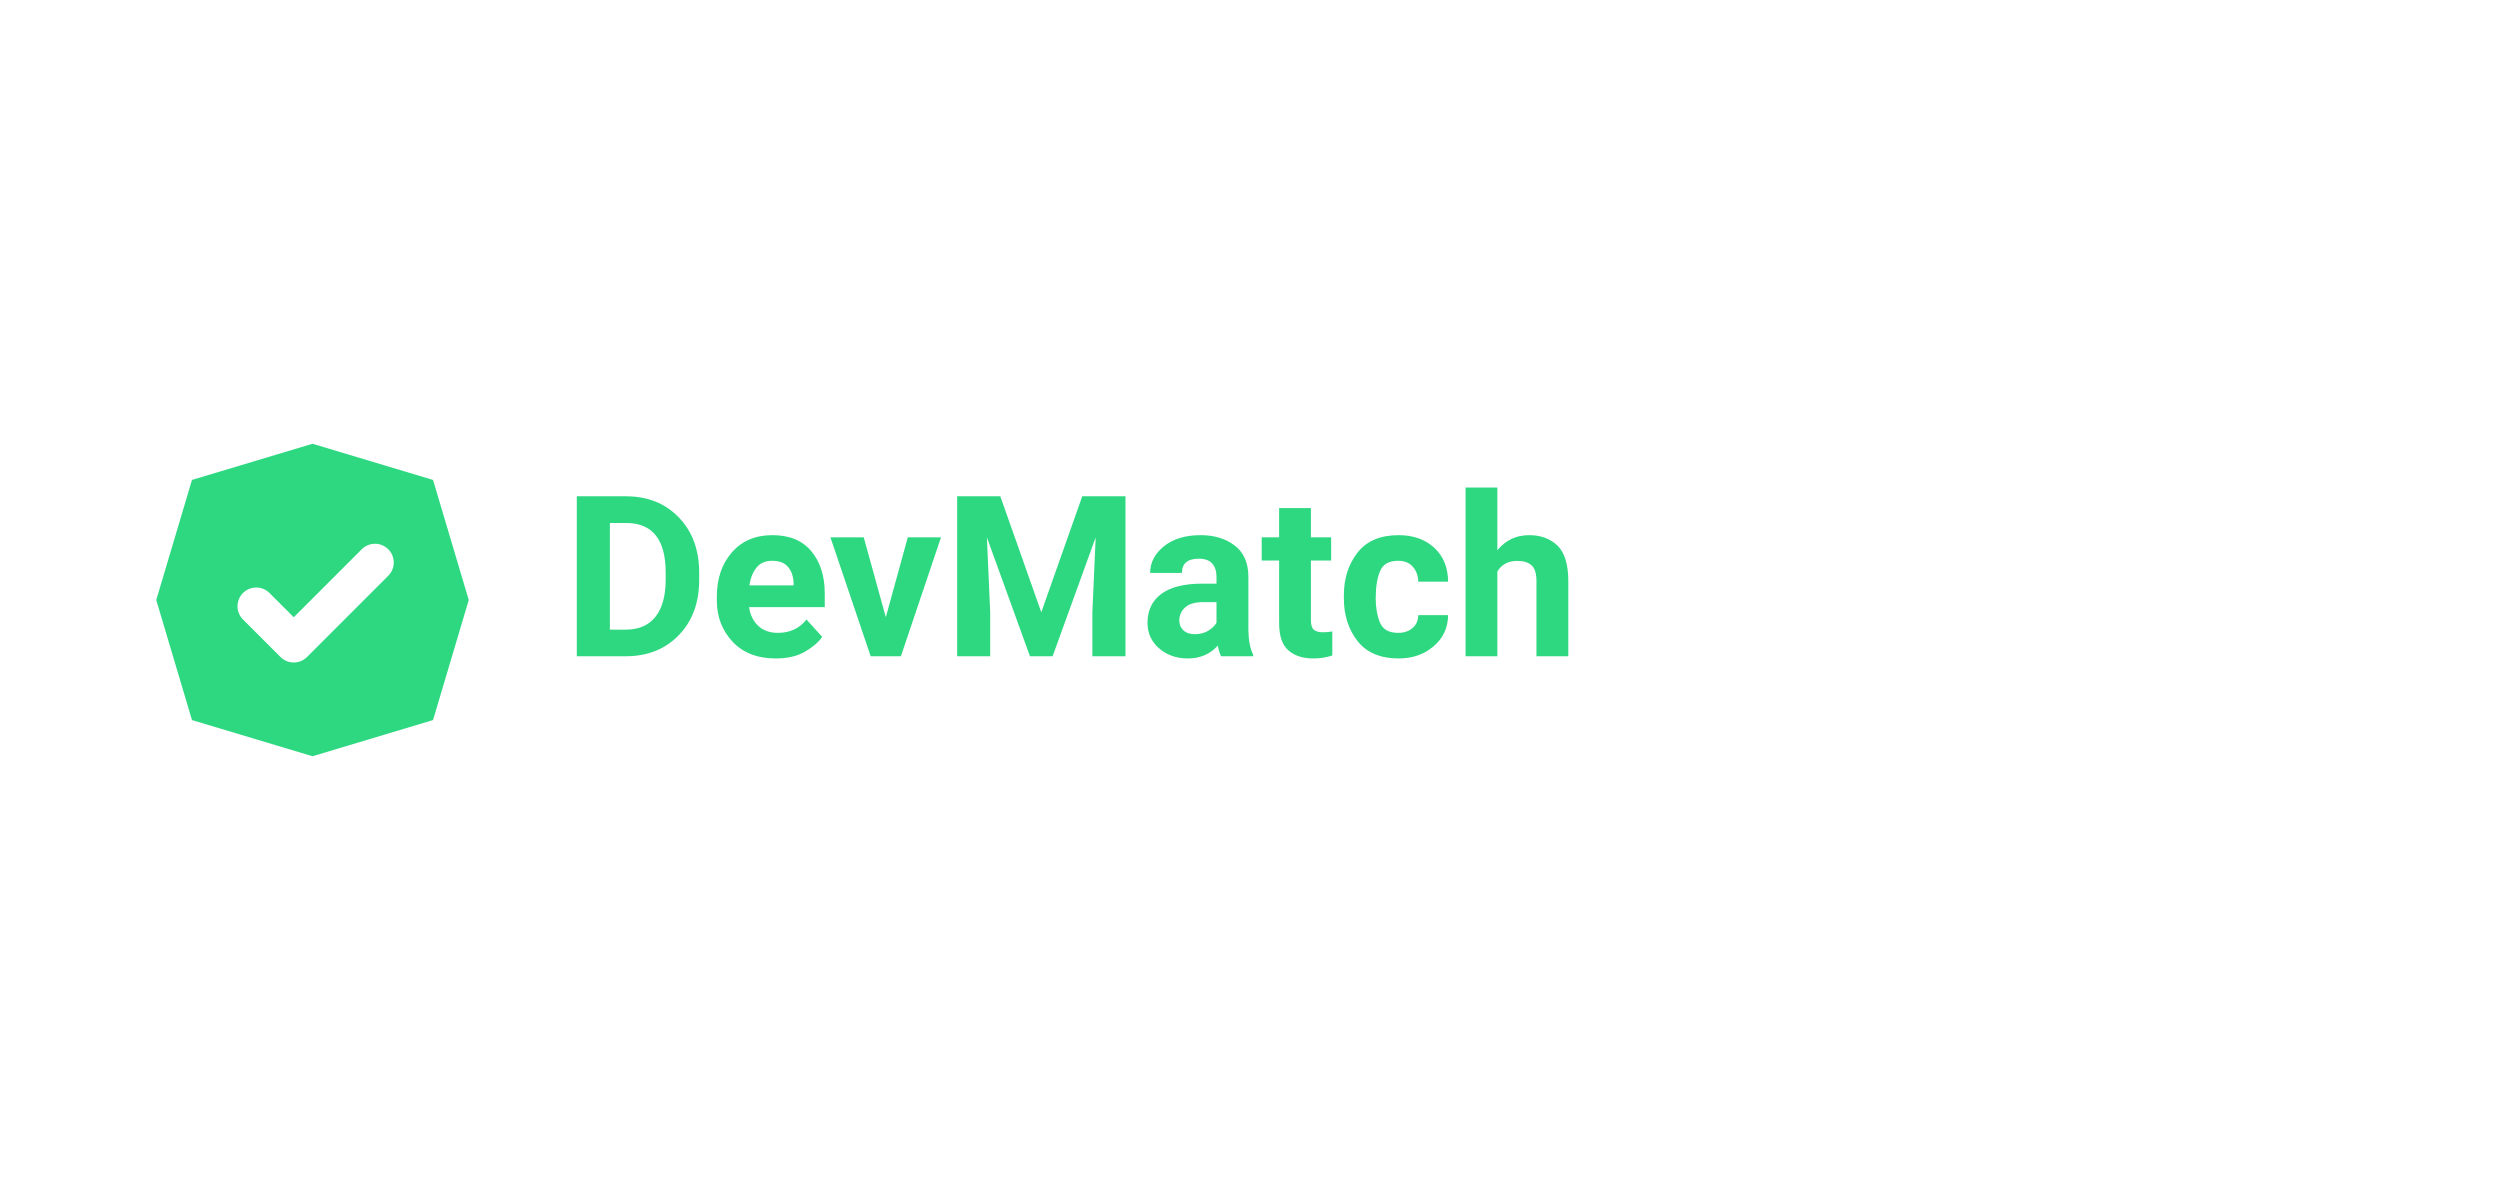
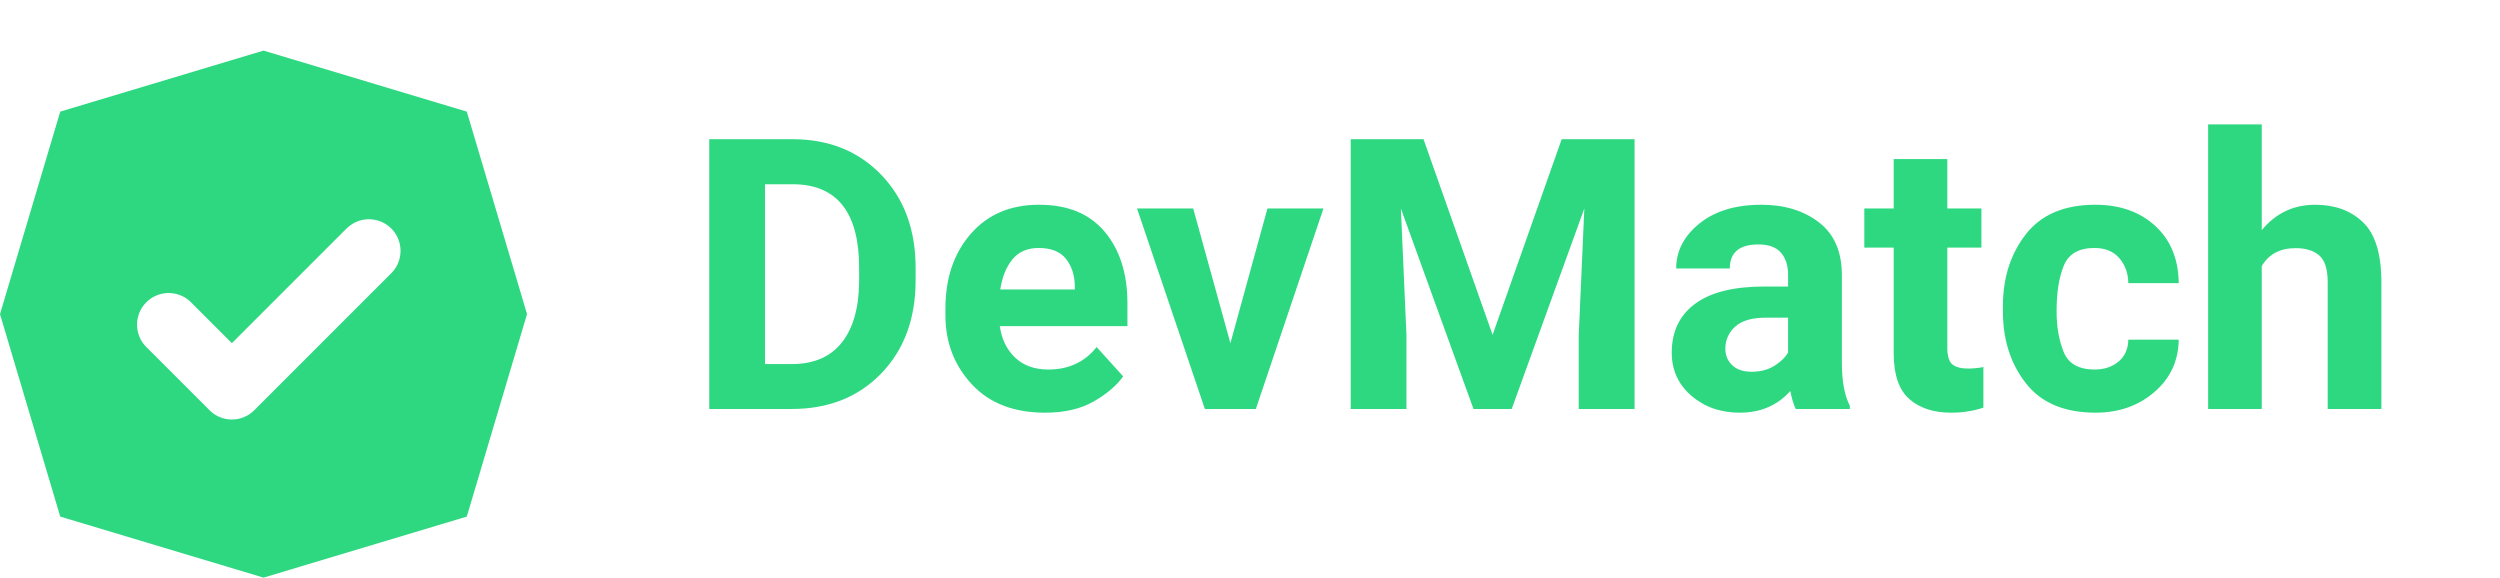
- <svg xmlns="http://www.w3.org/2000/svg" width="500" height="240" viewBox="0 0 800 240" role="img" aria-labelledby="title desc">
+ <svg xmlns="http://www.w3.org/2000/svg" role="img" aria-labelledby="title desc" viewBox="50 60.4 474.36 109.6">
  <polygon points="150.00,120.00 138.57,158.42 100.00,170.00 61.43,158.42 50.00,120.00 61.43,81.58 100.00,70.00 138.57,81.58" fill="#2dd881ff" />
  <path d="M 82 122 L 94 134 L 120 108" fill="none" stroke="#ffffffff" stroke-width="12" stroke-linecap="round" stroke-linejoin="round" />
  <text x="180" y="138" font-family="Roboto, system-ui, sans-serif" font-weight="700" font-size="72" fill="#2dd881ff">DevMatch</text>
</svg>
